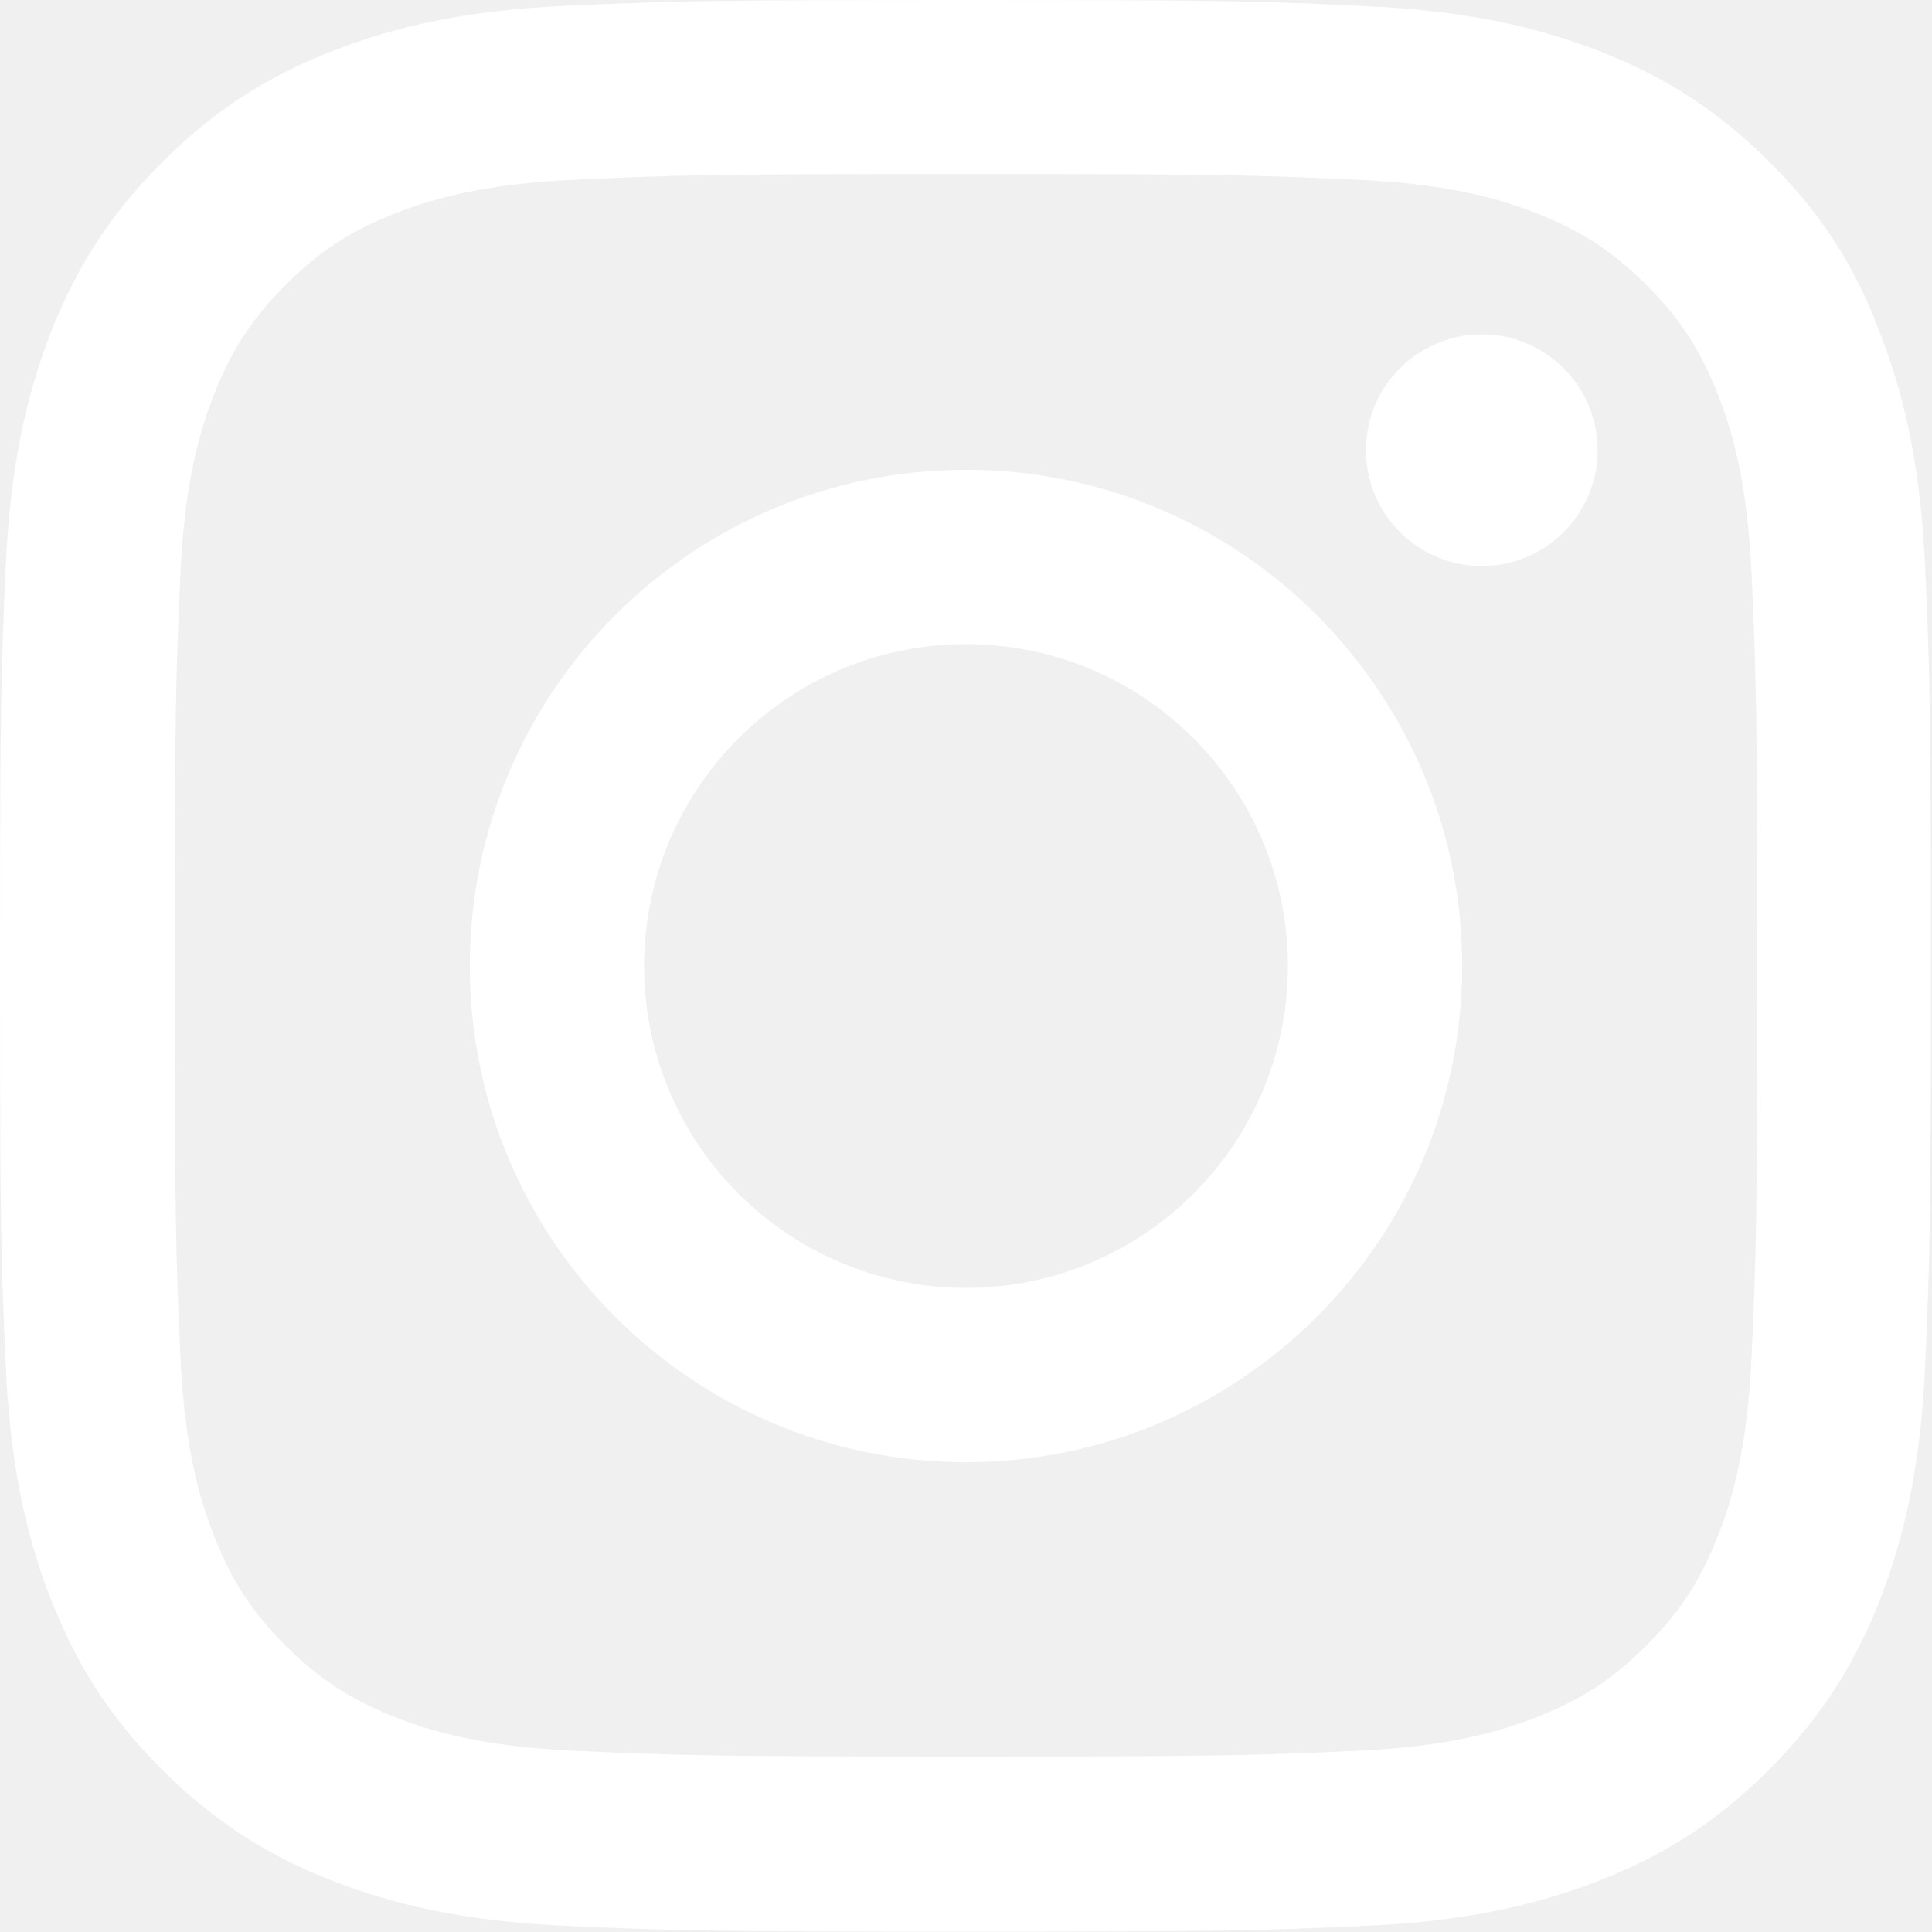
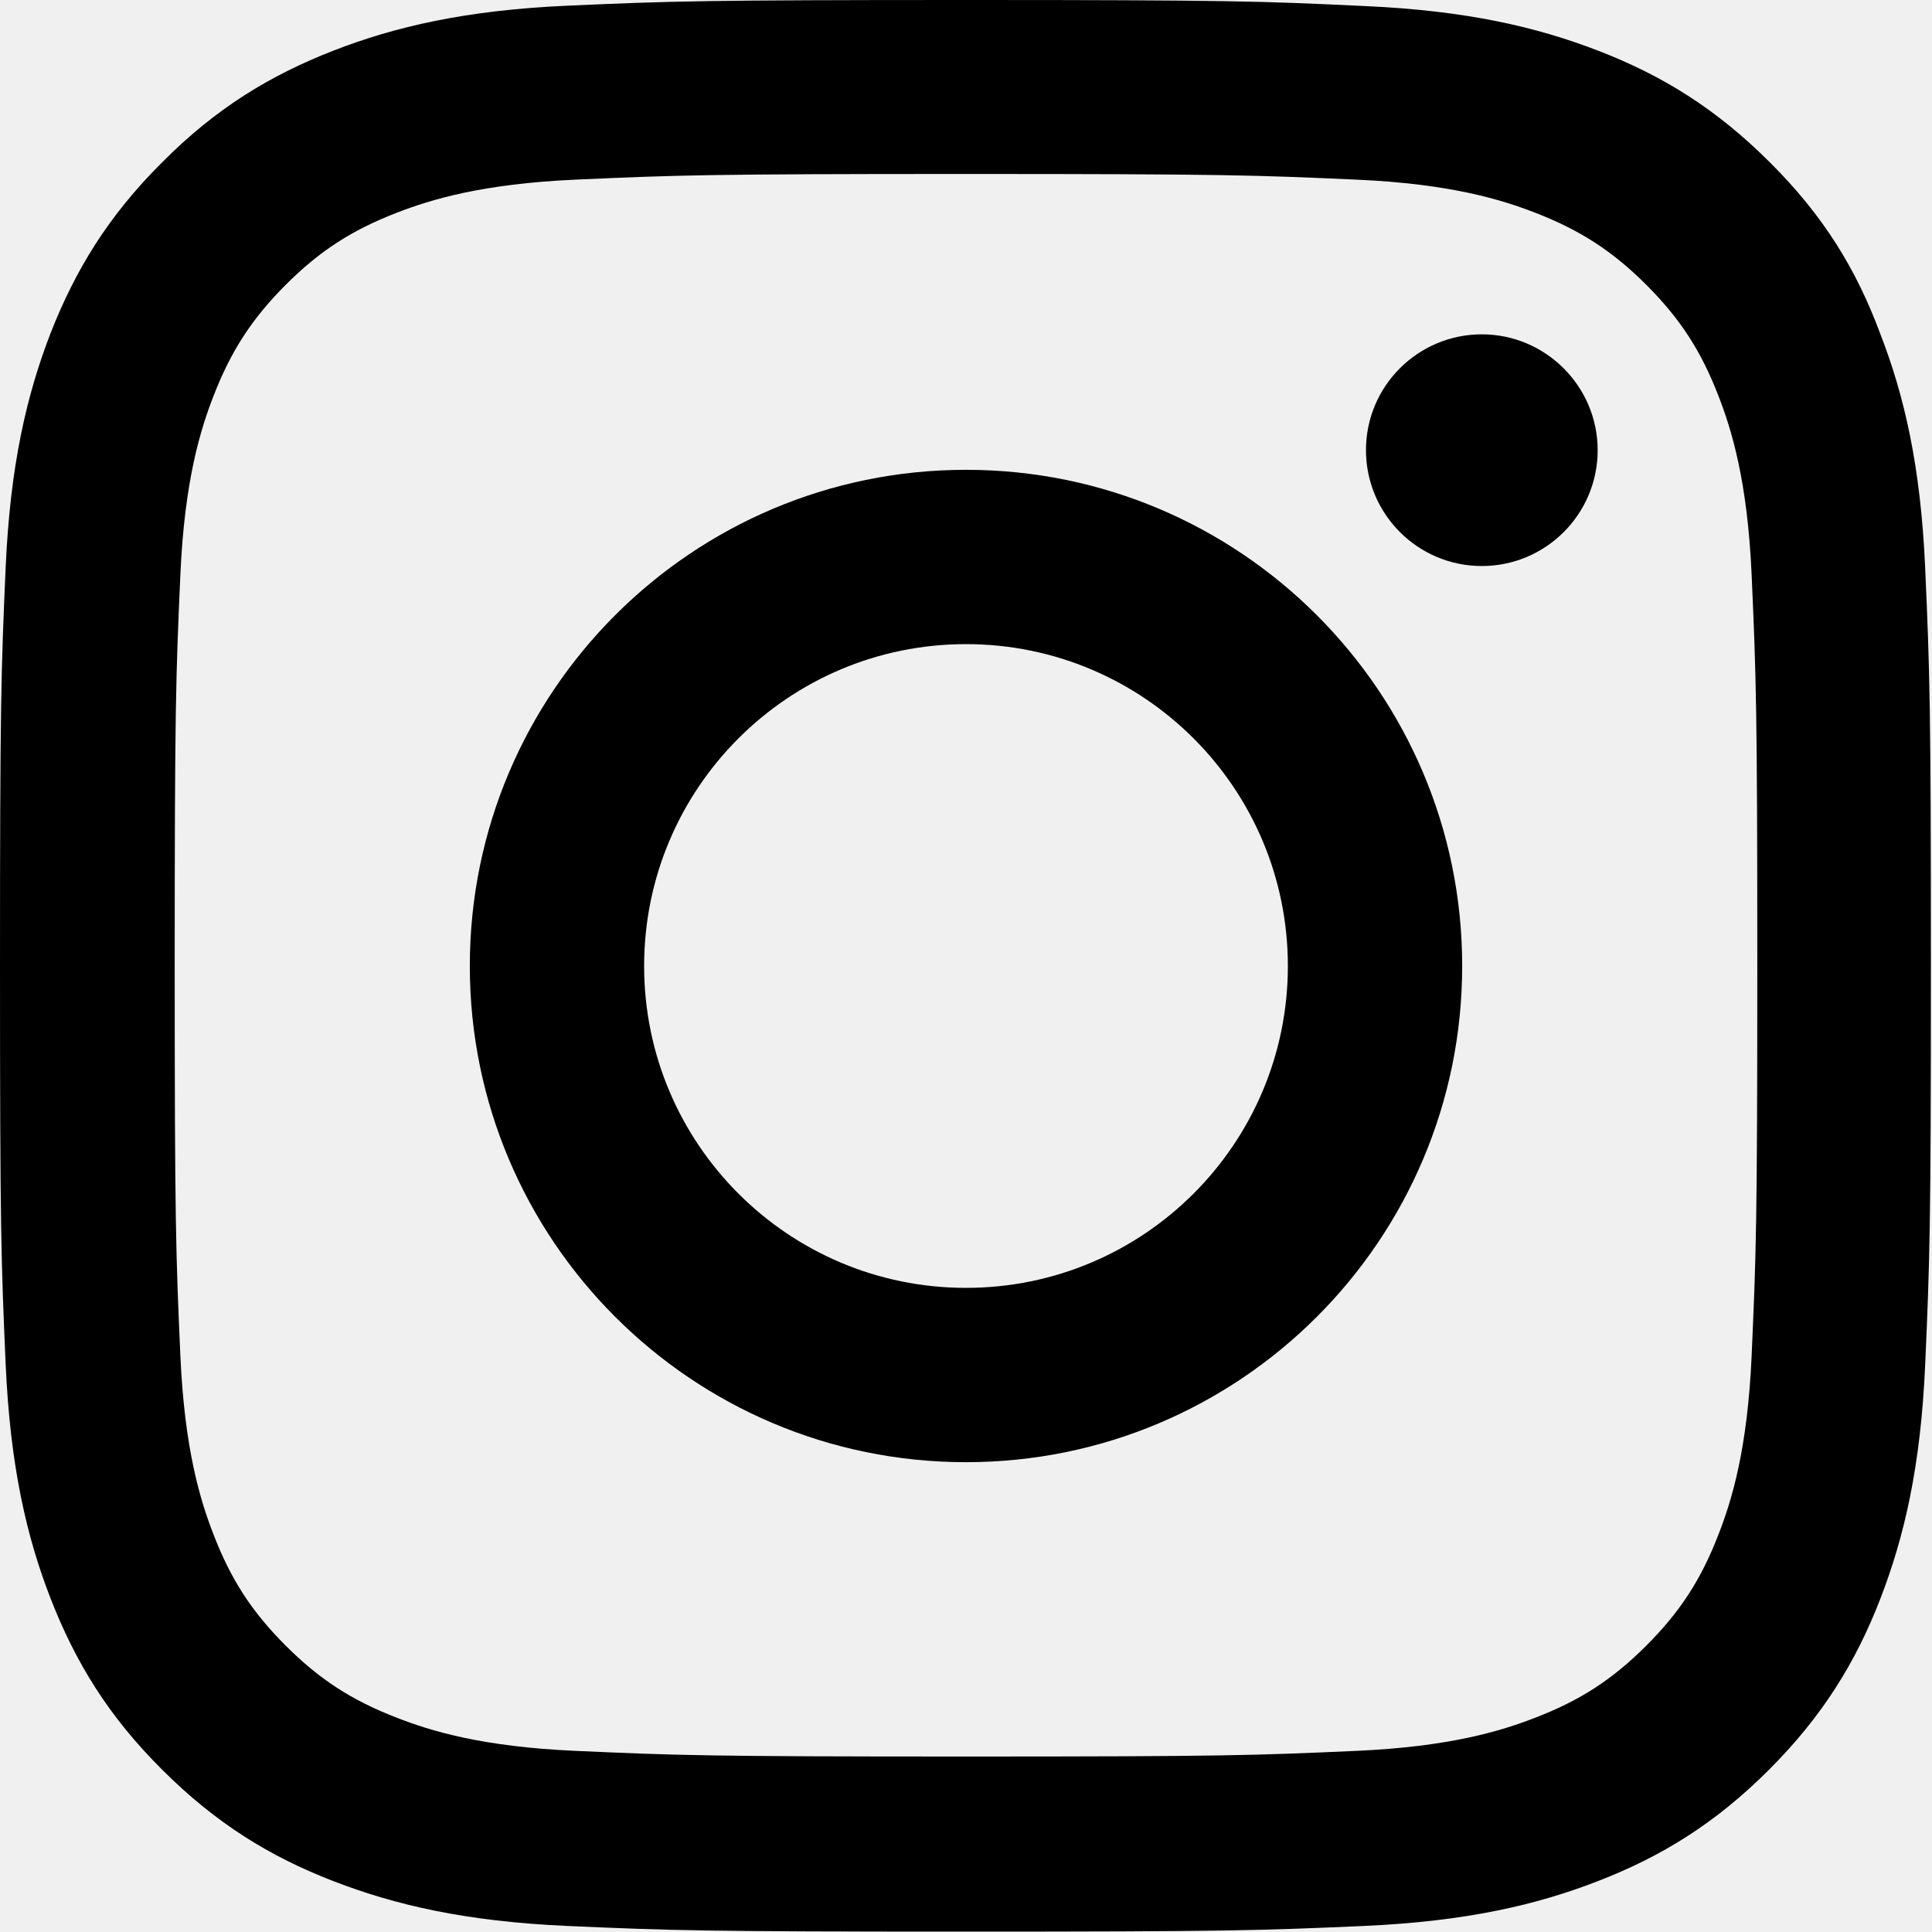
<svg xmlns="http://www.w3.org/2000/svg" width="40" height="40" viewBox="0 0 40 40" fill="none">
  <g clip-path="url(#clip0_456_3381)">
-     <path d="M20 3.602C25.344 3.602 25.977 3.625 28.078 3.719C30.031 3.805 31.086 4.133 31.789 4.406C32.719 4.766 33.391 5.203 34.086 5.898C34.789 6.602 35.219 7.266 35.578 8.195C35.852 8.898 36.18 9.961 36.266 11.906C36.359 14.016 36.383 14.648 36.383 19.984C36.383 25.328 36.359 25.961 36.266 28.062C36.18 30.016 35.852 31.07 35.578 31.773C35.219 32.703 34.781 33.375 34.086 34.07C33.383 34.773 32.719 35.203 31.789 35.562C31.086 35.836 30.023 36.164 28.078 36.25C25.969 36.344 25.336 36.367 20 36.367C14.656 36.367 14.023 36.344 11.922 36.25C9.969 36.164 8.914 35.836 8.211 35.562C7.281 35.203 6.609 34.766 5.914 34.07C5.211 33.367 4.781 32.703 4.422 31.773C4.148 31.07 3.82 30.008 3.734 28.062C3.641 25.953 3.617 25.32 3.617 19.984C3.617 14.641 3.641 14.008 3.734 11.906C3.82 9.953 4.148 8.898 4.422 8.195C4.781 7.266 5.219 6.594 5.914 5.898C6.617 5.195 7.281 4.766 8.211 4.406C8.914 4.133 9.977 3.805 11.922 3.719C14.023 3.625 14.656 3.602 20 3.602ZM20 0C14.57 0 13.891 0.023 11.758 0.117C9.633 0.211 8.172 0.555 6.906 1.047C5.586 1.562 4.469 2.242 3.359 3.359C2.242 4.469 1.562 5.586 1.047 6.898C0.555 8.172 0.211 9.625 0.117 11.75C0.023 13.891 0 14.57 0 20C0 25.43 0.023 26.109 0.117 28.242C0.211 30.367 0.555 31.828 1.047 33.094C1.562 34.414 2.242 35.531 3.359 36.641C4.469 37.75 5.586 38.438 6.898 38.945C8.172 39.438 9.625 39.781 11.75 39.875C13.883 39.969 14.562 39.992 19.992 39.992C25.422 39.992 26.102 39.969 28.234 39.875C30.359 39.781 31.82 39.438 33.086 38.945C34.398 38.438 35.516 37.75 36.625 36.641C37.734 35.531 38.422 34.414 38.93 33.102C39.422 31.828 39.766 30.375 39.859 28.25C39.953 26.117 39.977 25.438 39.977 20.008C39.977 14.578 39.953 13.898 39.859 11.766C39.766 9.641 39.422 8.18 38.93 6.914C38.438 5.586 37.758 4.469 36.641 3.359C35.531 2.25 34.414 1.562 33.102 1.055C31.828 0.562 30.375 0.219 28.25 0.125C26.109 0.023 25.43 0 20 0Z" fill="white" />
-     <path d="M20 9.727C14.328 9.727 9.727 14.328 9.727 20C9.727 25.672 14.328 30.273 20 30.273C25.672 30.273 30.273 25.672 30.273 20C30.273 14.328 25.672 9.727 20 9.727ZM20 26.664C16.32 26.664 13.336 23.68 13.336 20C13.336 16.32 16.32 13.336 20 13.336C23.68 13.336 26.664 16.32 26.664 20C26.664 23.68 23.68 26.664 20 26.664Z" fill="white" />
-     <path d="M33.078 9.32C33.078 10.648 32 11.719 30.68 11.719C29.352 11.719 28.281 10.641 28.281 9.32C28.281 7.992 29.359 6.922 30.68 6.922C32 6.922 33.078 8 33.078 9.32Z" fill="white" />
+     <path d="M20 3.602C25.344 3.602 25.977 3.625 28.078 3.719C30.031 3.805 31.086 4.133 31.789 4.406C32.719 4.766 33.391 5.203 34.086 5.898C34.789 6.602 35.219 7.266 35.578 8.195C35.852 8.898 36.18 9.961 36.266 11.906C36.359 14.016 36.383 14.648 36.383 19.984C36.383 25.328 36.359 25.961 36.266 28.062C36.18 30.016 35.852 31.07 35.578 31.773C35.219 32.703 34.781 33.375 34.086 34.07C33.383 34.773 32.719 35.203 31.789 35.562C31.086 35.836 30.023 36.164 28.078 36.25C25.969 36.344 25.336 36.367 20 36.367C14.656 36.367 14.023 36.344 11.922 36.25C9.969 36.164 8.914 35.836 8.211 35.562C7.281 35.203 6.609 34.766 5.914 34.07C5.211 33.367 4.781 32.703 4.422 31.773C4.148 31.07 3.82 30.008 3.734 28.062C3.641 25.953 3.617 25.32 3.617 19.984C3.617 14.641 3.641 14.008 3.734 11.906C3.82 9.953 4.148 8.898 4.422 8.195C4.781 7.266 5.219 6.594 5.914 5.898C6.617 5.195 7.281 4.766 8.211 4.406C8.914 4.133 9.977 3.805 11.922 3.719C14.023 3.625 14.656 3.602 20 3.602ZM20 0C14.57 0 13.891 0.023 11.758 0.117C9.633 0.211 8.172 0.555 6.906 1.047C5.586 1.562 4.469 2.242 3.359 3.359C2.242 4.469 1.562 5.586 1.047 6.898C0.555 8.172 0.211 9.625 0.117 11.75C0.023 13.891 0 14.57 0 20C0 25.43 0.023 26.109 0.117 28.242C0.211 30.367 0.555 31.828 1.047 33.094C1.562 34.414 2.242 35.531 3.359 36.641C4.469 37.75 5.586 38.438 6.898 38.945C8.172 39.438 9.625 39.781 11.75 39.875C13.883 39.969 14.562 39.992 19.992 39.992C25.422 39.992 26.102 39.969 28.234 39.875C30.359 39.781 31.82 39.438 33.086 38.945C34.398 38.438 35.516 37.75 36.625 36.641C37.734 35.531 38.422 34.414 38.93 33.102C39.422 31.828 39.766 30.375 39.859 28.25C39.953 26.117 39.977 25.438 39.977 20.008C39.977 14.578 39.953 13.898 39.859 11.766C39.766 9.641 39.422 8.18 38.93 6.914C38.438 5.586 37.758 4.469 36.641 3.359C35.531 2.25 34.414 1.562 33.102 1.055C31.828 0.562 30.375 0.219 28.25 0.125C26.109 0.023 25.43 0 20 0Z" fill="black" />
+     <path d="M20 9.727C14.328 9.727 9.727 14.328 9.727 20C9.727 25.672 14.328 30.273 20 30.273C25.672 30.273 30.273 25.672 30.273 20C30.273 14.328 25.672 9.727 20 9.727ZM20 26.664C16.32 26.664 13.336 23.68 13.336 20C13.336 16.32 16.32 13.336 20 13.336C23.68 13.336 26.664 16.32 26.664 20C26.664 23.68 23.68 26.664 20 26.664Z" fill="black" />
+     <path d="M33.078 9.32C33.078 10.648 32 11.719 30.68 11.719C29.352 11.719 28.281 10.641 28.281 9.32C28.281 7.992 29.359 6.922 30.68 6.922C32 6.922 33.078 8 33.078 9.32Z" fill="black" />
  </g>
  <defs>
    <clipPath id="clip0_456_3381">
-       <rect width="40" height="40" fill="white" />
+       <rect width="40" height="40" fill="black" />
    </clipPath>
  </defs>
</svg>
